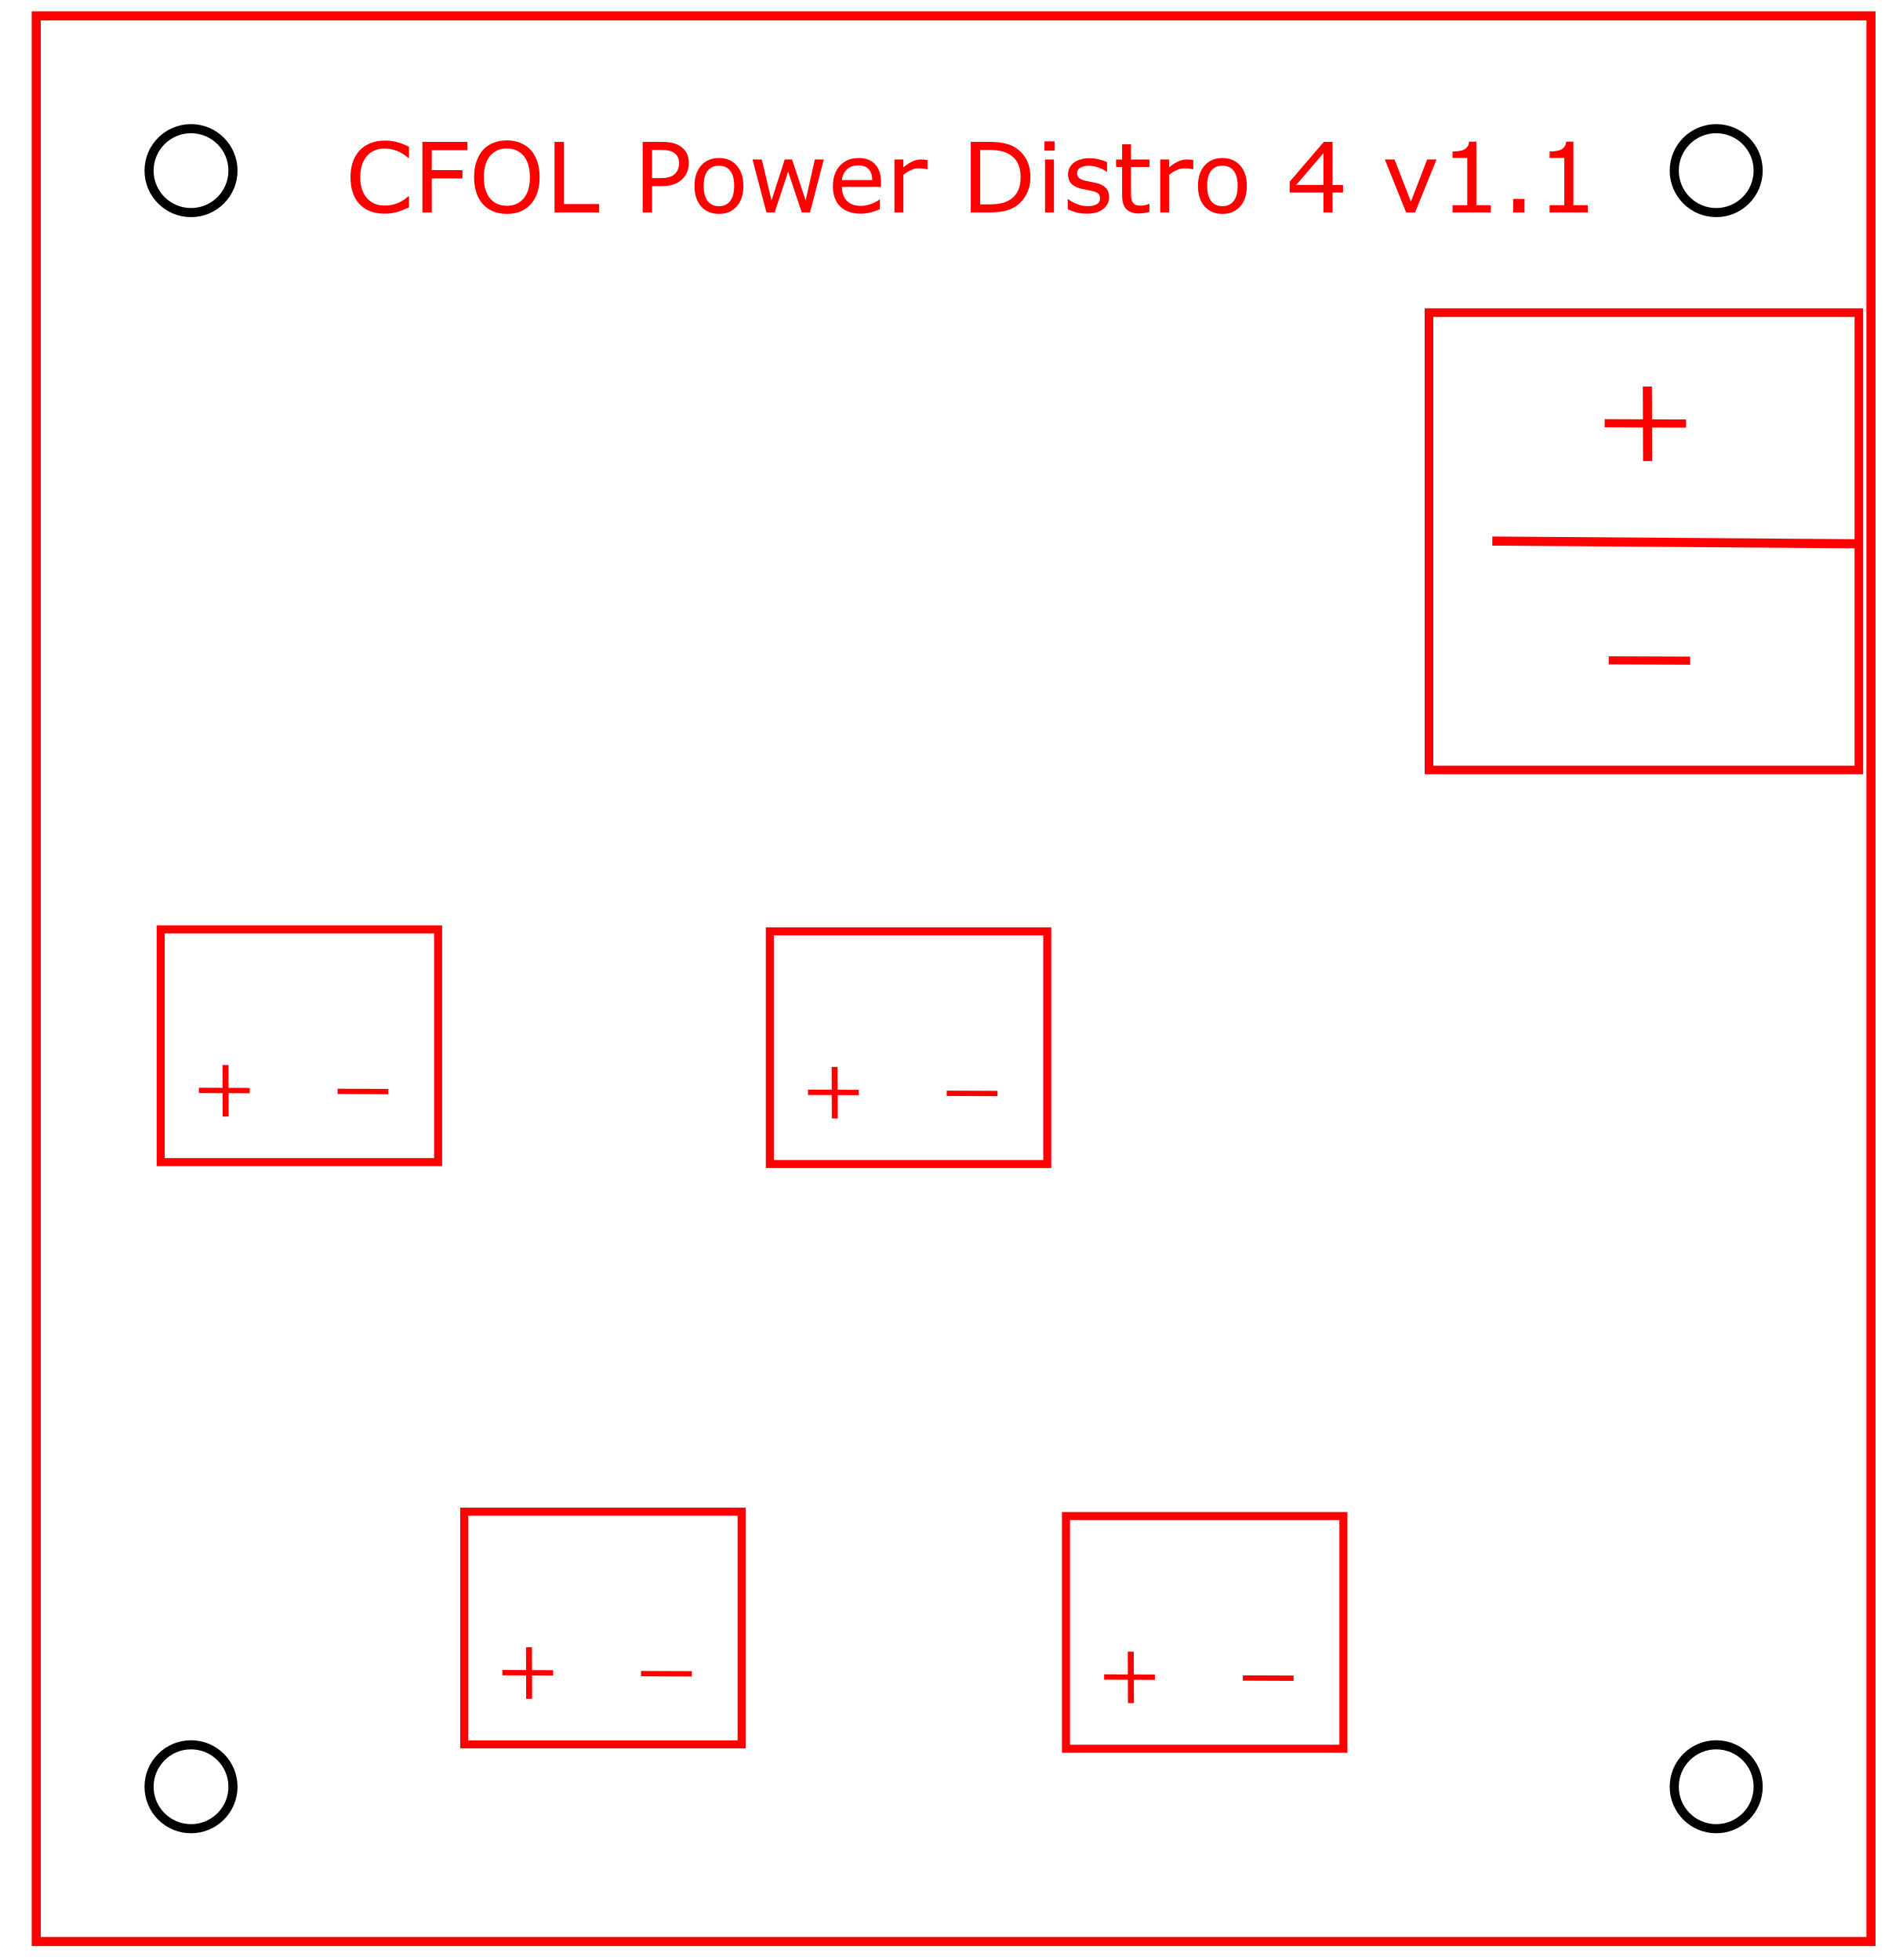
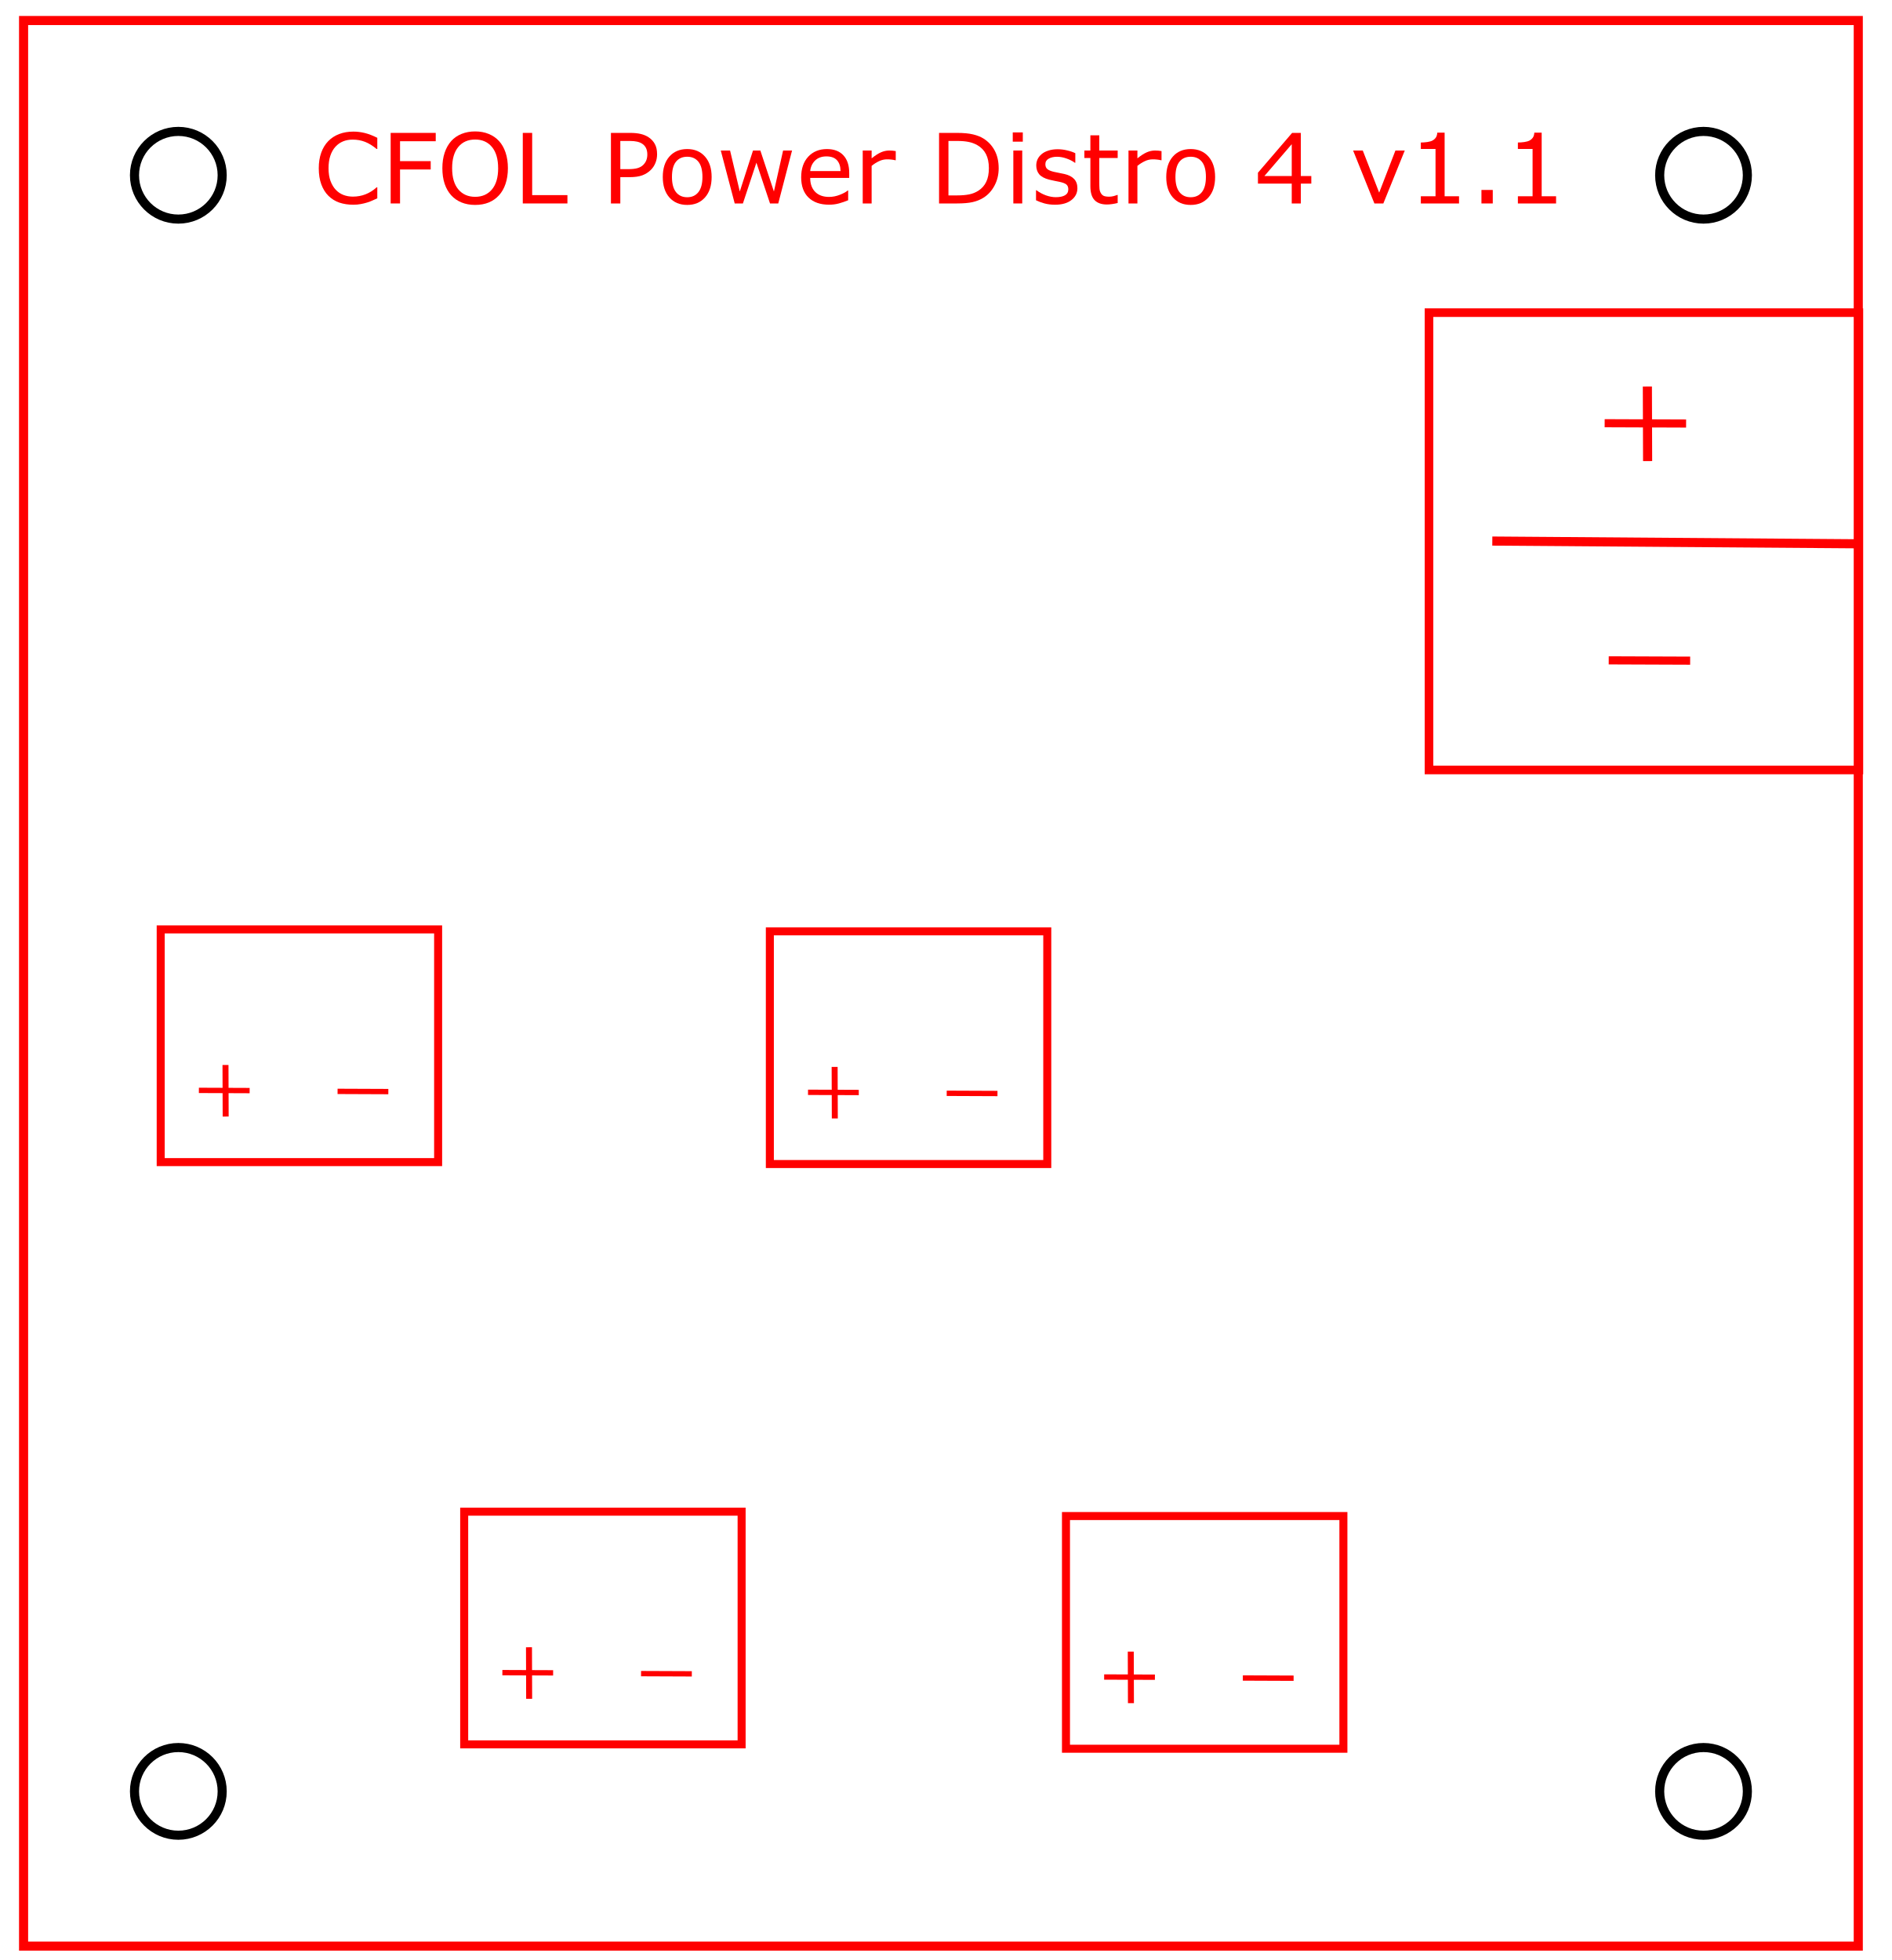
<svg xmlns="http://www.w3.org/2000/svg" width="55mm" height="57mm" viewBox="0 0 55 57" version="1.1" id="svg8">
  <defs id="defs2">
    <marker style="overflow:visible" refY="0" refX="0" orient="auto" id="DistanceX">
      <path id="path4487" style="stroke:#000000;stroke-width:0.5" d="M 3,-3 -3,3 M 0,-5 V 5" />
    </marker>
    <pattern y="0" x="0" width="8" patternUnits="userSpaceOnUse" id="Hatch" height="8">
      <path id="path4490" stroke-width="0.25" stroke="#000000" linecap="square" d="M8 4 l-4,4" />
      <path id="path4492" stroke-width="0.25" stroke="#000000" linecap="square" d="M6 2 l-4,4" />
      <path id="path4494" stroke-width="0.25" stroke="#000000" linecap="square" d="M4 0 l-4,4" />
    </pattern>
    <symbol id="*MODEL_SPACE" />
    <symbol id="*PAPER_SPACE" />
+     <marker style="overflow:visible" refY="0.0" refX="0.0" orient="auto" id="DistanceX-7">
+       <path id="path8238" style="stroke:#000000; stroke-width:0.5" d="M 3,-3 L -3,3 M 0,-5 L  0,5" />
+     </marker>
+     <pattern y="0" x="0" width="8" patternUnits="userSpaceOnUse" id="Hatch-5" height="8">
+       <path id="path8241" stroke-width="0.25" stroke="#000000" linecap="square" d="M8 4 l-4,4" />
+       <path id="path8243" stroke-width="0.25" stroke="#000000" linecap="square" d="M6 2 l-4,4" />
+       <path id="path8245" stroke-width="0.25" stroke="#000000" linecap="square" d="M4 0 l-4,4" />
+     </pattern>
+     <symbol id="*MODEL_SPACE-1" />
+     <symbol id="*PAPER_SPACE-8" />
  </defs>
  <g id="layer1" transform="translate(0,-240)">
-     <g id="g4511" transform="matrix(0.2645833,0,0,0.2645833,1.054518,-56.53807)">
-       <path id="path4501" style="fill:none;stroke:#ff0000;stroke-opacity:1" d="M 201.638,1122.52 H 0 v 211.654 h 201.638 z" />
-       <path id="path4503" style="fill:none;stroke:#000000" d="m 21.619,1139.528 a 4.611,4.611 0 1 0 -9.222,0 4.611,4.611 0 1 0 9.222,0 z" />
-       <path id="path4505" style="fill:none;stroke:#000000" d="m 189.241,1139.528 a 4.611,4.611 0 1 0 -9.222,0 4.611,4.611 0 1 0 9.222,0 z" />
-       <path id="path4507" style="fill:none;stroke:#000000" d="m 21.619,1317.165 a 4.611,4.611 0 1 0 -9.222,0 4.611,4.611 0 1 0 9.222,0 z" />
-       <path id="path4509" style="fill:none;stroke:#000000" d="m 189.241,1317.165 a 4.611,4.611 0 1 0 -9.222,0 4.611,4.611 0 1 0 9.222,0 z" />
-       <g aria-label="CFOL Power Distro 4 v1.1" transform="translate(-5.985579,1124.774)" style="font-style:normal;font-weight:normal;font-size:13.333px;line-height:1.25;font-family:sans-serif;letter-spacing:0px;word-spacing:0px;fill:#ff0000;fill-opacity:1;stroke:none" id="flowRoot5321">
+     <g id="g4511" transform="matrix(0.2645833,0,0,0.2645833,-62.59722,21.843)">
+       <g aria-label="CFOL Power Distro 4 v1.1" transform="translate(231.1008,827.545)" style="font-style:normal;font-weight:normal;font-size:13.333px;line-height:1.25;font-family:sans-serif;letter-spacing:0px;word-spacing:0px;fill:#ff0000;fill-opacity:1;stroke:none" id="flowRoot5321">
        <path d="m 46.953,18.785 q -0.286,0.125 -0.521,0.234 -0.229,0.109 -0.604,0.229 -0.318,0.099 -0.693,0.167 -0.37,0.073 -0.818,0.073 -0.844,0 -1.536,-0.234 -0.688,-0.24 -1.198,-0.745 -0.5,-0.495 -0.781,-1.255 -0.281,-0.766 -0.281,-1.776 0,-0.958 0.271,-1.714 0.271,-0.755 0.781,-1.276 0.495,-0.505 1.193,-0.771 0.703,-0.266 1.557,-0.266 0.625,0 1.245,0.151 0.625,0.151 1.385,0.531 v 1.224 H 46.875 q -0.641,-0.536 -1.271,-0.781 -0.63,-0.245 -1.349,-0.245 -0.589,0 -1.062,0.193 -0.469,0.188 -0.839,0.589 -0.359,0.391 -0.562,0.99 -0.198,0.594 -0.198,1.375 0,0.818 0.219,1.406 0.224,0.589 0.573,0.958 0.365,0.385 0.849,0.573 0.49,0.182 1.031,0.182 0.745,0 1.396,-0.255 0.651,-0.255 1.219,-0.766 h 0.073 z" style="font-size:10.667px;line-height:0.25;fill:#ff0000;fill-opacity:1" id="path5329" />
        <path d="m 53.375,12.509 h -3.922 v 2.188 h 3.37 v 0.917 h -3.37 v 3.734 h -1.031 V 11.593 H 53.375 Z" style="font-size:10.667px;line-height:0.25;fill:#ff0000;fill-opacity:1" id="path5331" />
        <path d="m 60.328,12.483 q 0.474,0.521 0.724,1.276 0.255,0.755 0.255,1.714 0,0.958 -0.26,1.719 -0.255,0.755 -0.719,1.26 -0.479,0.526 -1.135,0.792 -0.651,0.266 -1.49,0.266 -0.818,0 -1.49,-0.271 -0.667,-0.271 -1.135,-0.786 -0.469,-0.516 -0.724,-1.266 -0.25,-0.75 -0.25,-1.714 0,-0.948 0.25,-1.698 0.25,-0.755 0.729,-1.292 0.458,-0.51 1.135,-0.781 0.682,-0.271 1.484,-0.271 0.833,0 1.495,0.276 0.667,0.271 1.13,0.776 z m -0.094,2.99 q 0,-1.51 -0.677,-2.328 -0.677,-0.823 -1.849,-0.823 -1.182,0 -1.859,0.823 -0.672,0.818 -0.672,2.328 0,1.526 0.688,2.339 0.688,0.807 1.844,0.807 1.156,0 1.839,-0.807 0.688,-0.812 0.688,-2.339 z" style="font-size:10.667px;line-height:0.25;fill:#ff0000;fill-opacity:1" id="path5333" />
        <path d="m 67.849,19.348 h -4.906 v -7.755 h 1.031 v 6.839 h 3.875 z" style="font-size:10.667px;line-height:0.25;fill:#ff0000;fill-opacity:1" id="path5335" />
-         <path d="m 77.703,13.937 q 0,0.516 -0.182,0.958 -0.177,0.438 -0.5,0.76 -0.401,0.401 -0.948,0.604 -0.547,0.198 -1.38,0.198 h -1.031 v 2.891 h -1.031 v -7.755 h 2.104 q 0.698,0 1.182,0.12 0.484,0.115 0.859,0.365 0.443,0.297 0.682,0.74 0.245,0.443 0.245,1.12 z m -1.073,0.026 q 0,-0.401 -0.141,-0.698 -0.141,-0.297 -0.427,-0.484 -0.25,-0.161 -0.573,-0.229 -0.318,-0.073 -0.807,-0.073 H 73.661 v 3.099 h 0.87 q 0.625,0 1.016,-0.109 0.391,-0.115 0.635,-0.359 0.245,-0.25 0.344,-0.526 0.104,-0.276 0.104,-0.62 z" style="font-size:10.667px;line-height:0.25;fill:#ff0000;fill-opacity:1" id="path5337" />
+         <path d="m 77.703,13.937 q 0,0.516 -0.182,0.958 -0.177,0.438 -0.5,0.76 -0.401,0.401 -0.948,0.604 -0.547,0.198 -1.38,0.198 h -1.031 v 2.891 h -1.031 v -7.755 h 2.104 q 0.698,0 1.182,0.12 0.484,0.115 0.859,0.365 0.443,0.297 0.682,0.74 0.245,0.443 0.245,1.12 z m -1.073,0.026 q 0,-0.401 -0.141,-0.698 -0.141,-0.297 -0.427,-0.484 -0.25,-0.161 -0.573,-0.229 Q 75.172,12.478 74.682,12.478 H 73.661 v 3.099 h 0.87 q 0.625,0 1.016,-0.109 0.391,-0.115 0.635,-0.359 0.245,-0.25 0.344,-0.526 0.104,-0.276 0.104,-0.62 z" style="font-size:10.667px;line-height:0.25;fill:#ff0000;fill-opacity:1" id="path5337" />
        <path d="m 83.698,16.442 q 0,1.422 -0.729,2.245 -0.729,0.823 -1.953,0.823 -1.234,0 -1.964,-0.823 -0.724,-0.823 -0.724,-2.245 0,-1.422 0.724,-2.245 0.729,-0.828 1.964,-0.828 1.224,0 1.953,0.828 0.729,0.823 0.729,2.245 z m -1.01,0 q 0,-1.13 -0.443,-1.677 -0.443,-0.552 -1.229,-0.552 -0.797,0 -1.24,0.552 -0.438,0.547 -0.438,1.677 0,1.094 0.443,1.661 0.443,0.562 1.234,0.562 0.781,0 1.224,-0.557 0.448,-0.562 0.448,-1.667 z" style="font-size:10.667px;line-height:0.25;fill:#ff0000;fill-opacity:1" id="path5339" />
        <path d="m 92.536,13.53 -1.516,5.818 h -0.906 l -1.495,-4.484 -1.484,4.484 h -0.901 l -1.531,-5.818 h 1.021 l 1.068,4.505 1.453,-4.505 h 0.807 l 1.49,4.505 1.01,-4.505 z" style="font-size:10.667px;line-height:0.25;fill:#ff0000;fill-opacity:1" id="path5341" />
        <path d="M 98.818,16.541 H 94.531 q 0,0.536 0.161,0.938 0.161,0.396 0.443,0.651 0.271,0.25 0.641,0.375 0.375,0.125 0.823,0.125 0.594,0 1.193,-0.234 0.604,-0.24 0.859,-0.469 h 0.052 v 1.068 q -0.495,0.208 -1.01,0.349 -0.516,0.141 -1.083,0.141 -1.448,0 -2.26,-0.781 -0.812,-0.786 -0.812,-2.229 0,-1.427 0.776,-2.266 0.781,-0.839 2.052,-0.839 1.177,0 1.812,0.688 0.641,0.688 0.641,1.953 z m -0.953,-0.75 q -0.005,-0.771 -0.391,-1.193 -0.38,-0.422 -1.161,-0.422 -0.786,0 -1.255,0.464 -0.464,0.464 -0.526,1.151 z" style="font-size:10.667px;line-height:0.25;fill:#ff0000;fill-opacity:1" id="path5343" />
        <path d="m 103.932,14.598 h -0.052 q -0.219,-0.052 -0.427,-0.073 -0.203,-0.026 -0.484,-0.026 -0.453,0 -0.875,0.203 -0.422,0.198 -0.812,0.516 v 4.13 h -0.979 v -5.818 h 0.979 v 0.859 q 0.583,-0.469 1.026,-0.661 0.448,-0.198 0.911,-0.198 0.255,0 0.37,0.016 0.115,0.01 0.344,0.047 z" style="font-size:10.667px;line-height:0.25;fill:#ff0000;fill-opacity:1" id="path5345" />
        <path d="m 115.245,15.478 q 0,1.057 -0.464,1.917 -0.458,0.859 -1.224,1.333 -0.531,0.328 -1.188,0.474 -0.651,0.146 -1.719,0.146 h -1.958 v -7.755 h 1.938 q 1.135,0 1.802,0.167 0.672,0.161 1.135,0.448 0.792,0.495 1.234,1.318 0.443,0.823 0.443,1.953 z m -1.078,-0.016 q 0,-0.911 -0.318,-1.536 -0.318,-0.625 -0.948,-0.984 -0.458,-0.26 -0.974,-0.359 -0.516,-0.104 -1.234,-0.104 h -0.969 v 5.984 h 0.969 q 0.745,0 1.297,-0.109 0.557,-0.109 1.021,-0.406 0.578,-0.37 0.865,-0.974 0.292,-0.604 0.292,-1.51 z" style="font-size:10.667px;line-height:0.25;fill:#ff0000;fill-opacity:1" id="path5347" />
        <path d="m 117.896,12.556 h -1.104 v -1.016 h 1.104 z m -0.062,6.792 h -0.979 v -5.818 h 0.979 z" style="font-size:10.667px;line-height:0.25;fill:#ff0000;fill-opacity:1" id="path5349" />
        <path d="m 123.896,17.671 q 0,0.797 -0.661,1.307 -0.656,0.51 -1.797,0.51 -0.646,0 -1.188,-0.151 -0.536,-0.156 -0.901,-0.339 v -1.099 h 0.052 q 0.464,0.349 1.031,0.557 0.568,0.203 1.089,0.203 0.646,0 1.01,-0.208 0.365,-0.208 0.365,-0.656 0,-0.344 -0.198,-0.521 -0.198,-0.177 -0.76,-0.302 -0.208,-0.047 -0.547,-0.109 -0.333,-0.062 -0.609,-0.135 -0.766,-0.203 -1.089,-0.594 -0.318,-0.396 -0.318,-0.969 0,-0.359 0.146,-0.677 0.151,-0.318 0.453,-0.568 0.292,-0.245 0.74,-0.385 0.453,-0.146 1.01,-0.146 0.521,0 1.052,0.13 0.536,0.125 0.891,0.307 v 1.047 h -0.052 q -0.375,-0.276 -0.911,-0.464 -0.536,-0.193 -1.052,-0.193 -0.536,0 -0.906,0.208 -0.37,0.203 -0.37,0.609 0,0.359 0.224,0.542 0.219,0.182 0.708,0.297 0.271,0.062 0.604,0.125 0.339,0.062 0.562,0.115 0.682,0.156 1.052,0.536 0.37,0.385 0.37,1.021 z" style="font-size:10.667px;line-height:0.25;fill:#ff0000;fill-opacity:1" id="path5351" />
        <path d="m 128.323,19.296 q -0.276,0.073 -0.604,0.12 -0.323,0.047 -0.578,0.047 -0.891,0 -1.354,-0.479 -0.464,-0.479 -0.464,-1.536 v -3.094 h -0.661 v -0.823 h 0.661 v -1.672 h 0.979 v 1.672 h 2.021 v 0.823 h -2.021 v 2.651 q 0,0.458 0.021,0.719 0.021,0.255 0.146,0.479 0.115,0.208 0.312,0.307 0.203,0.094 0.615,0.094 0.24,0 0.5,-0.068 0.26,-0.073 0.375,-0.12 h 0.052 z" style="font-size:10.667px;line-height:0.25;fill:#ff0000;fill-opacity:1" id="path5353" />
        <path d="m 133.141,14.598 h -0.052 q -0.219,-0.052 -0.427,-0.073 -0.203,-0.026 -0.484,-0.026 -0.453,0 -0.875,0.203 -0.422,0.198 -0.812,0.516 v 4.13 h -0.979 v -5.818 h 0.979 v 0.859 q 0.583,-0.469 1.026,-0.661 0.448,-0.198 0.911,-0.198 0.255,0 0.37,0.016 0.115,0.01 0.344,0.047 z" style="font-size:10.667px;line-height:0.25;fill:#ff0000;fill-opacity:1" id="path5355" />
        <path d="m 139.031,16.442 q 0,1.422 -0.729,2.245 -0.729,0.823 -1.953,0.823 -1.234,0 -1.964,-0.823 -0.724,-0.823 -0.724,-2.245 0,-1.422 0.724,-2.245 0.729,-0.828 1.964,-0.828 1.224,0 1.953,0.828 0.729,0.823 0.729,2.245 z m -1.01,0 q 0,-1.13 -0.443,-1.677 -0.443,-0.552 -1.229,-0.552 -0.797,0 -1.24,0.552 -0.438,0.547 -0.438,1.677 0,1.094 0.443,1.661 0.443,0.562 1.234,0.562 0.781,0 1.224,-0.557 0.448,-0.562 0.448,-1.667 z" style="font-size:10.667px;line-height:0.25;fill:#ff0000;fill-opacity:1" id="path5357" />
        <path d="m 149.604,17.166 h -1.151 v 2.182 h -1 v -2.182 h -3.714 v -1.198 l 3.755,-4.375 h 0.958 v 4.74 h 1.151 z m -2.151,-0.833 v -3.5 l -3.005,3.5 z" style="font-size:10.667px;line-height:0.25;fill:#ff0000;fill-opacity:1" id="path5359" />
        <path d="m 159.875,13.53 -2.354,5.818 h -0.984 l -2.339,-5.818 h 1.062 l 1.802,4.63 1.786,-4.63 z" style="font-size:10.667px;line-height:0.25;fill:#ff0000;fill-opacity:1" id="path5361" />
        <path d="m 165.839,19.348 h -4.198 v -0.792 h 1.615 v -5.198 h -1.615 v -0.708 q 0.328,0 0.703,-0.052 0.375,-0.057 0.568,-0.161 0.24,-0.13 0.375,-0.328 0.141,-0.203 0.161,-0.542 h 0.807 v 6.99 h 1.583 z" style="font-size:10.667px;line-height:0.25;fill:#ff0000;fill-opacity:1" id="path5363" />
        <path d="m 169.547,19.348 h -1.245 v -1.484 h 1.245 z" style="font-size:10.667px;line-height:0.25;fill:#ff0000;fill-opacity:1" id="path5365" />
        <path d="m 176.505,19.348 h -4.198 v -0.792 h 1.615 v -5.198 h -1.615 v -0.708 q 0.328,0 0.703,-0.052 0.375,-0.057 0.568,-0.161 0.24,-0.13 0.375,-0.328 0.141,-0.203 0.161,-0.542 h 0.807 v 6.99 h 1.583 z" style="font-size:10.667px;line-height:0.25;fill:#ff0000;fill-opacity:1" id="path5367" />
      </g>
    </g>
    <rect style="fill:none;fill-opacity:1;stroke:#ff0000;stroke-width:0.25;stroke-miterlimit:4;stroke-dasharray:none;stroke-dashoffset:0;stroke-opacity:1" id="rect4539" width="12.5" height="13.3" x="41.553" y="249.092" />
    <path style="fill:none;stroke:#ff0000;stroke-width:0.265px;stroke-linecap:butt;stroke-linejoin:miter;stroke-opacity:1" d="m 43.394,255.735 10.602,0.079" id="path4541" />
    <path style="fill:none;stroke:#ff0000;stroke-width:0.265px;stroke-linecap:butt;stroke-linejoin:miter;stroke-opacity:1" d="m 47.903,251.241 0.007,2.168" id="path4543" />
    <path style="fill:none;stroke:#ff0000;stroke-width:0.236px;stroke-linecap:butt;stroke-linejoin:miter;stroke-opacity:1" d="m 46.661,252.308 2.368,0.009" id="path4545" />
    <path style="fill:none;stroke:#ff0000;stroke-width:0.236px;stroke-linecap:butt;stroke-linejoin:miter;stroke-opacity:1" d="m 46.779,259.204 2.368,0.009" id="path4545-7" />
    <rect style="fill:none;fill-opacity:1;stroke:#ff0000;stroke-width:0.233;stroke-miterlimit:4;stroke-dasharray:none;stroke-dashoffset:0;stroke-opacity:1" id="rect4562" width="8.067" height="6.767" x="4.673" y="267.029" />
    <path style="fill:none;stroke:#ff0000;stroke-width:0.174px;stroke-linecap:butt;stroke-linejoin:miter;stroke-opacity:1" d="m 6.557,270.972 0.005,1.499" id="path4543-5" />
    <path style="fill:none;stroke:#ff0000;stroke-width:0.155px;stroke-linecap:butt;stroke-linejoin:miter;stroke-opacity:1" d="m 5.783,271.71 1.476,0.006" id="path4545-9" />
    <path style="fill:none;stroke:#ff0000;stroke-width:0.155px;stroke-linecap:butt;stroke-linejoin:miter;stroke-opacity:1" d="m 9.816,271.739 1.476,0.006" id="path4545-9-5" />
    <rect style="fill:none;fill-opacity:1;stroke:#ff0000;stroke-width:0.233;stroke-miterlimit:4;stroke-dasharray:none;stroke-dashoffset:0;stroke-opacity:1" id="rect4562-8" width="8.067" height="6.767" x="13.498" y="283.962" />
    <path style="fill:none;stroke:#ff0000;stroke-width:0.174px;stroke-linecap:butt;stroke-linejoin:miter;stroke-opacity:1" d="m 15.382,287.905 0.005,1.499" id="path4543-5-2" />
    <path style="fill:none;stroke:#ff0000;stroke-width:0.155px;stroke-linecap:butt;stroke-linejoin:miter;stroke-opacity:1" d="m 14.608,288.643 1.476,0.006" id="path4545-9-7" />
    <path style="fill:none;stroke:#ff0000;stroke-width:0.155px;stroke-linecap:butt;stroke-linejoin:miter;stroke-opacity:1" d="m 18.641,288.672 1.476,0.006" id="path4545-9-5-5" />
    <rect style="fill:none;fill-opacity:1;stroke:#ff0000;stroke-width:0.233;stroke-miterlimit:4;stroke-dasharray:none;stroke-dashoffset:0;stroke-opacity:1" id="rect4562-8-5" width="8.067" height="6.767" x="22.386" y="267.085" />
    <path style="fill:none;stroke:#ff0000;stroke-width:0.174px;stroke-linecap:butt;stroke-linejoin:miter;stroke-opacity:1" d="m 24.27,271.028 0.005,1.499" id="path4543-5-2-9" />
    <path style="fill:none;stroke:#ff0000;stroke-width:0.155px;stroke-linecap:butt;stroke-linejoin:miter;stroke-opacity:1" d="m 23.496,271.766 1.476,0.006" id="path4545-9-7-9" />
    <path style="fill:none;stroke:#ff0000;stroke-width:0.155px;stroke-linecap:butt;stroke-linejoin:miter;stroke-opacity:1" d="m 27.529,271.795 1.476,0.006" id="path4545-9-5-5-8" />
    <rect style="fill:none;fill-opacity:1;stroke:#ff0000;stroke-width:0.233;stroke-miterlimit:4;stroke-dasharray:none;stroke-dashoffset:0;stroke-opacity:1" id="rect4562-8-5-7" width="8.067" height="6.767" x="30.997" y="284.089" />
    <path style="fill:none;stroke:#ff0000;stroke-width:0.174px;stroke-linecap:butt;stroke-linejoin:miter;stroke-opacity:1" d="m 32.881,288.032 0.005,1.499" id="path4543-5-2-9-8" />
    <path style="fill:none;stroke:#ff0000;stroke-width:0.155px;stroke-linecap:butt;stroke-linejoin:miter;stroke-opacity:1" d="m 32.107,288.77 1.476,0.006" id="path4545-9-7-9-8" />
    <path style="fill:none;stroke:#ff0000;stroke-width:0.155px;stroke-linecap:butt;stroke-linejoin:miter;stroke-opacity:1" d="m 36.14,288.799 1.476,0.006" id="path4545-9-5-5-8-7" />
+     <g id="g8262" transform="matrix(0.2645833,0,0,0.2645833,0.6857061,-56.40344)">
+       <path id="path8252" style="fill:none;stroke:#ff0000;stroke-opacity:1" d="M 201.638,1122.52 H 0 v 211.654 h 201.638 z" />
+       <path id="path8254" style="fill:none;stroke:#000000" d="m 21.827,1139.528 a 4.819,4.819 0 1 0 -9.638,0 4.819,4.819 0 1 0 9.638,0 z" />
+       <path id="path8256" style="fill:none;stroke:#000000" d="m 189.449,1139.528 a 4.819,4.819 0 1 0 -9.638,0 4.819,4.819 0 1 0 9.638,0 z" />
+       <path id="path8258" style="fill:none;stroke:#000000" d="m 21.827,1317.165 a 4.819,4.819 0 1 0 -9.638,0 4.819,4.819 0 1 0 9.638,0 z" />
+       <path id="path8260" style="fill:none;stroke:#000000" d="m 189.449,1317.165 a 4.819,4.819 0 1 0 -9.638,0 4.819,4.819 0 1 0 9.638,0 z" />
+     </g>
  </g>
</svg>
